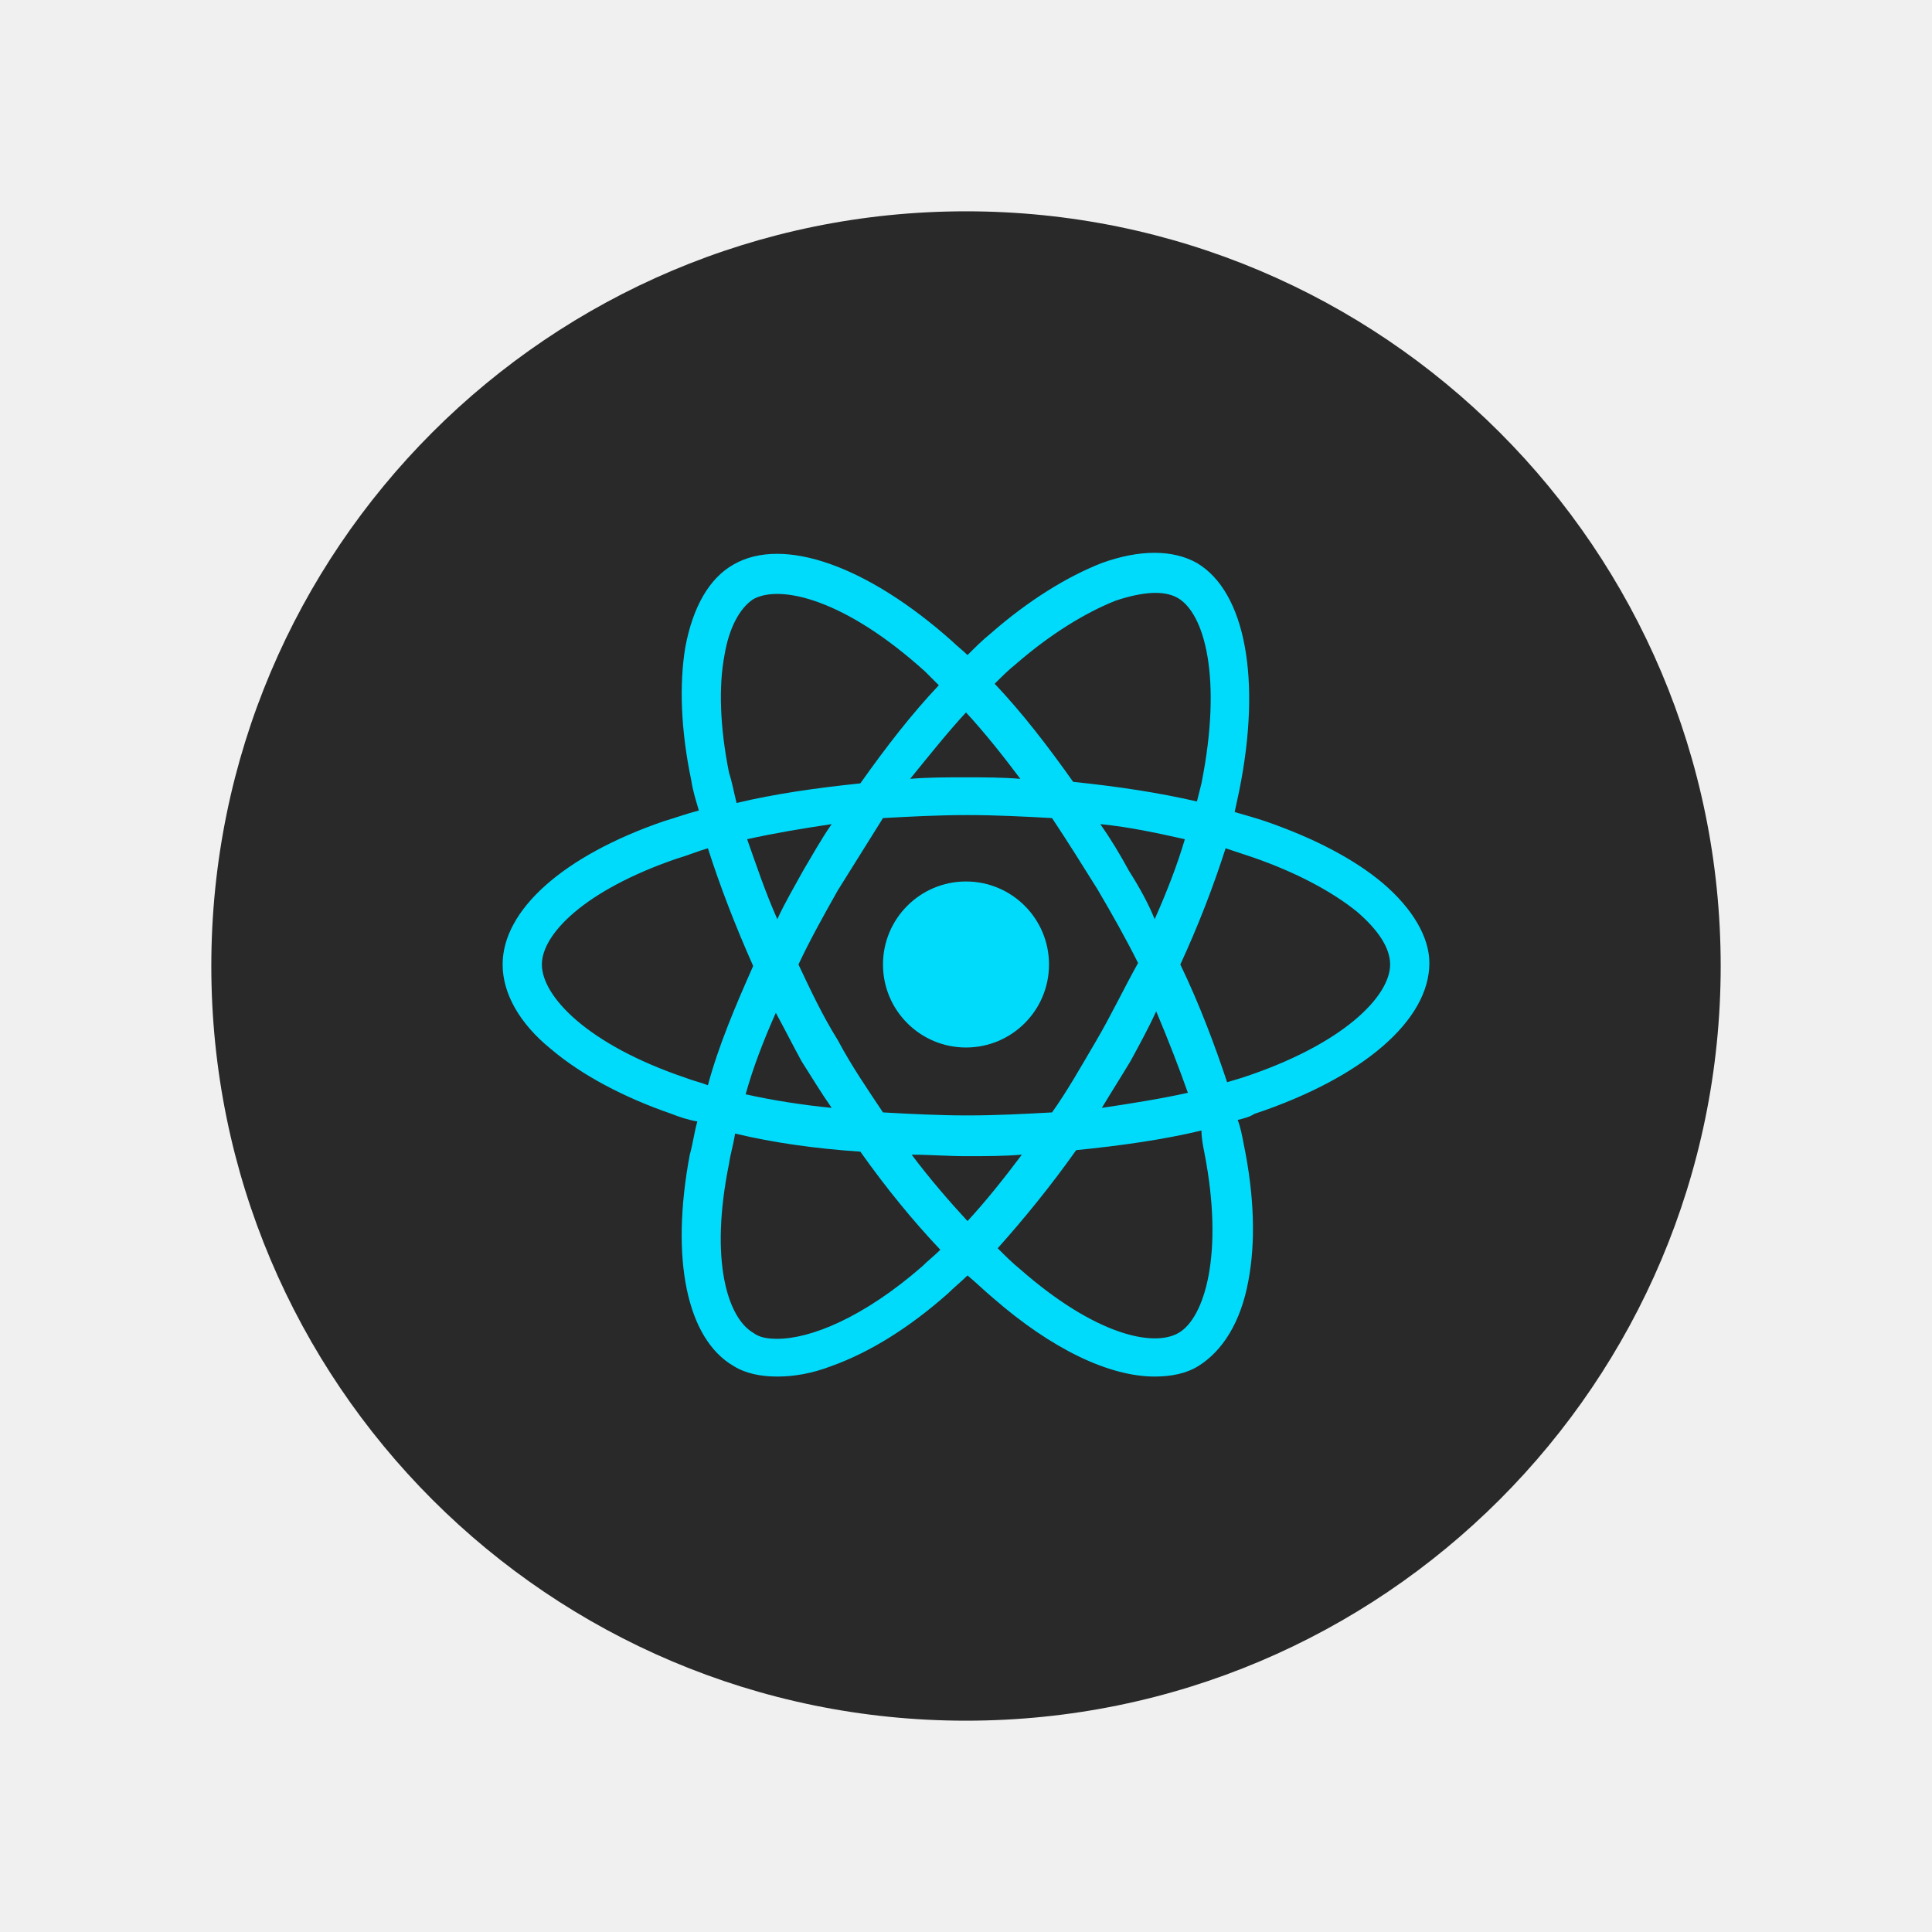
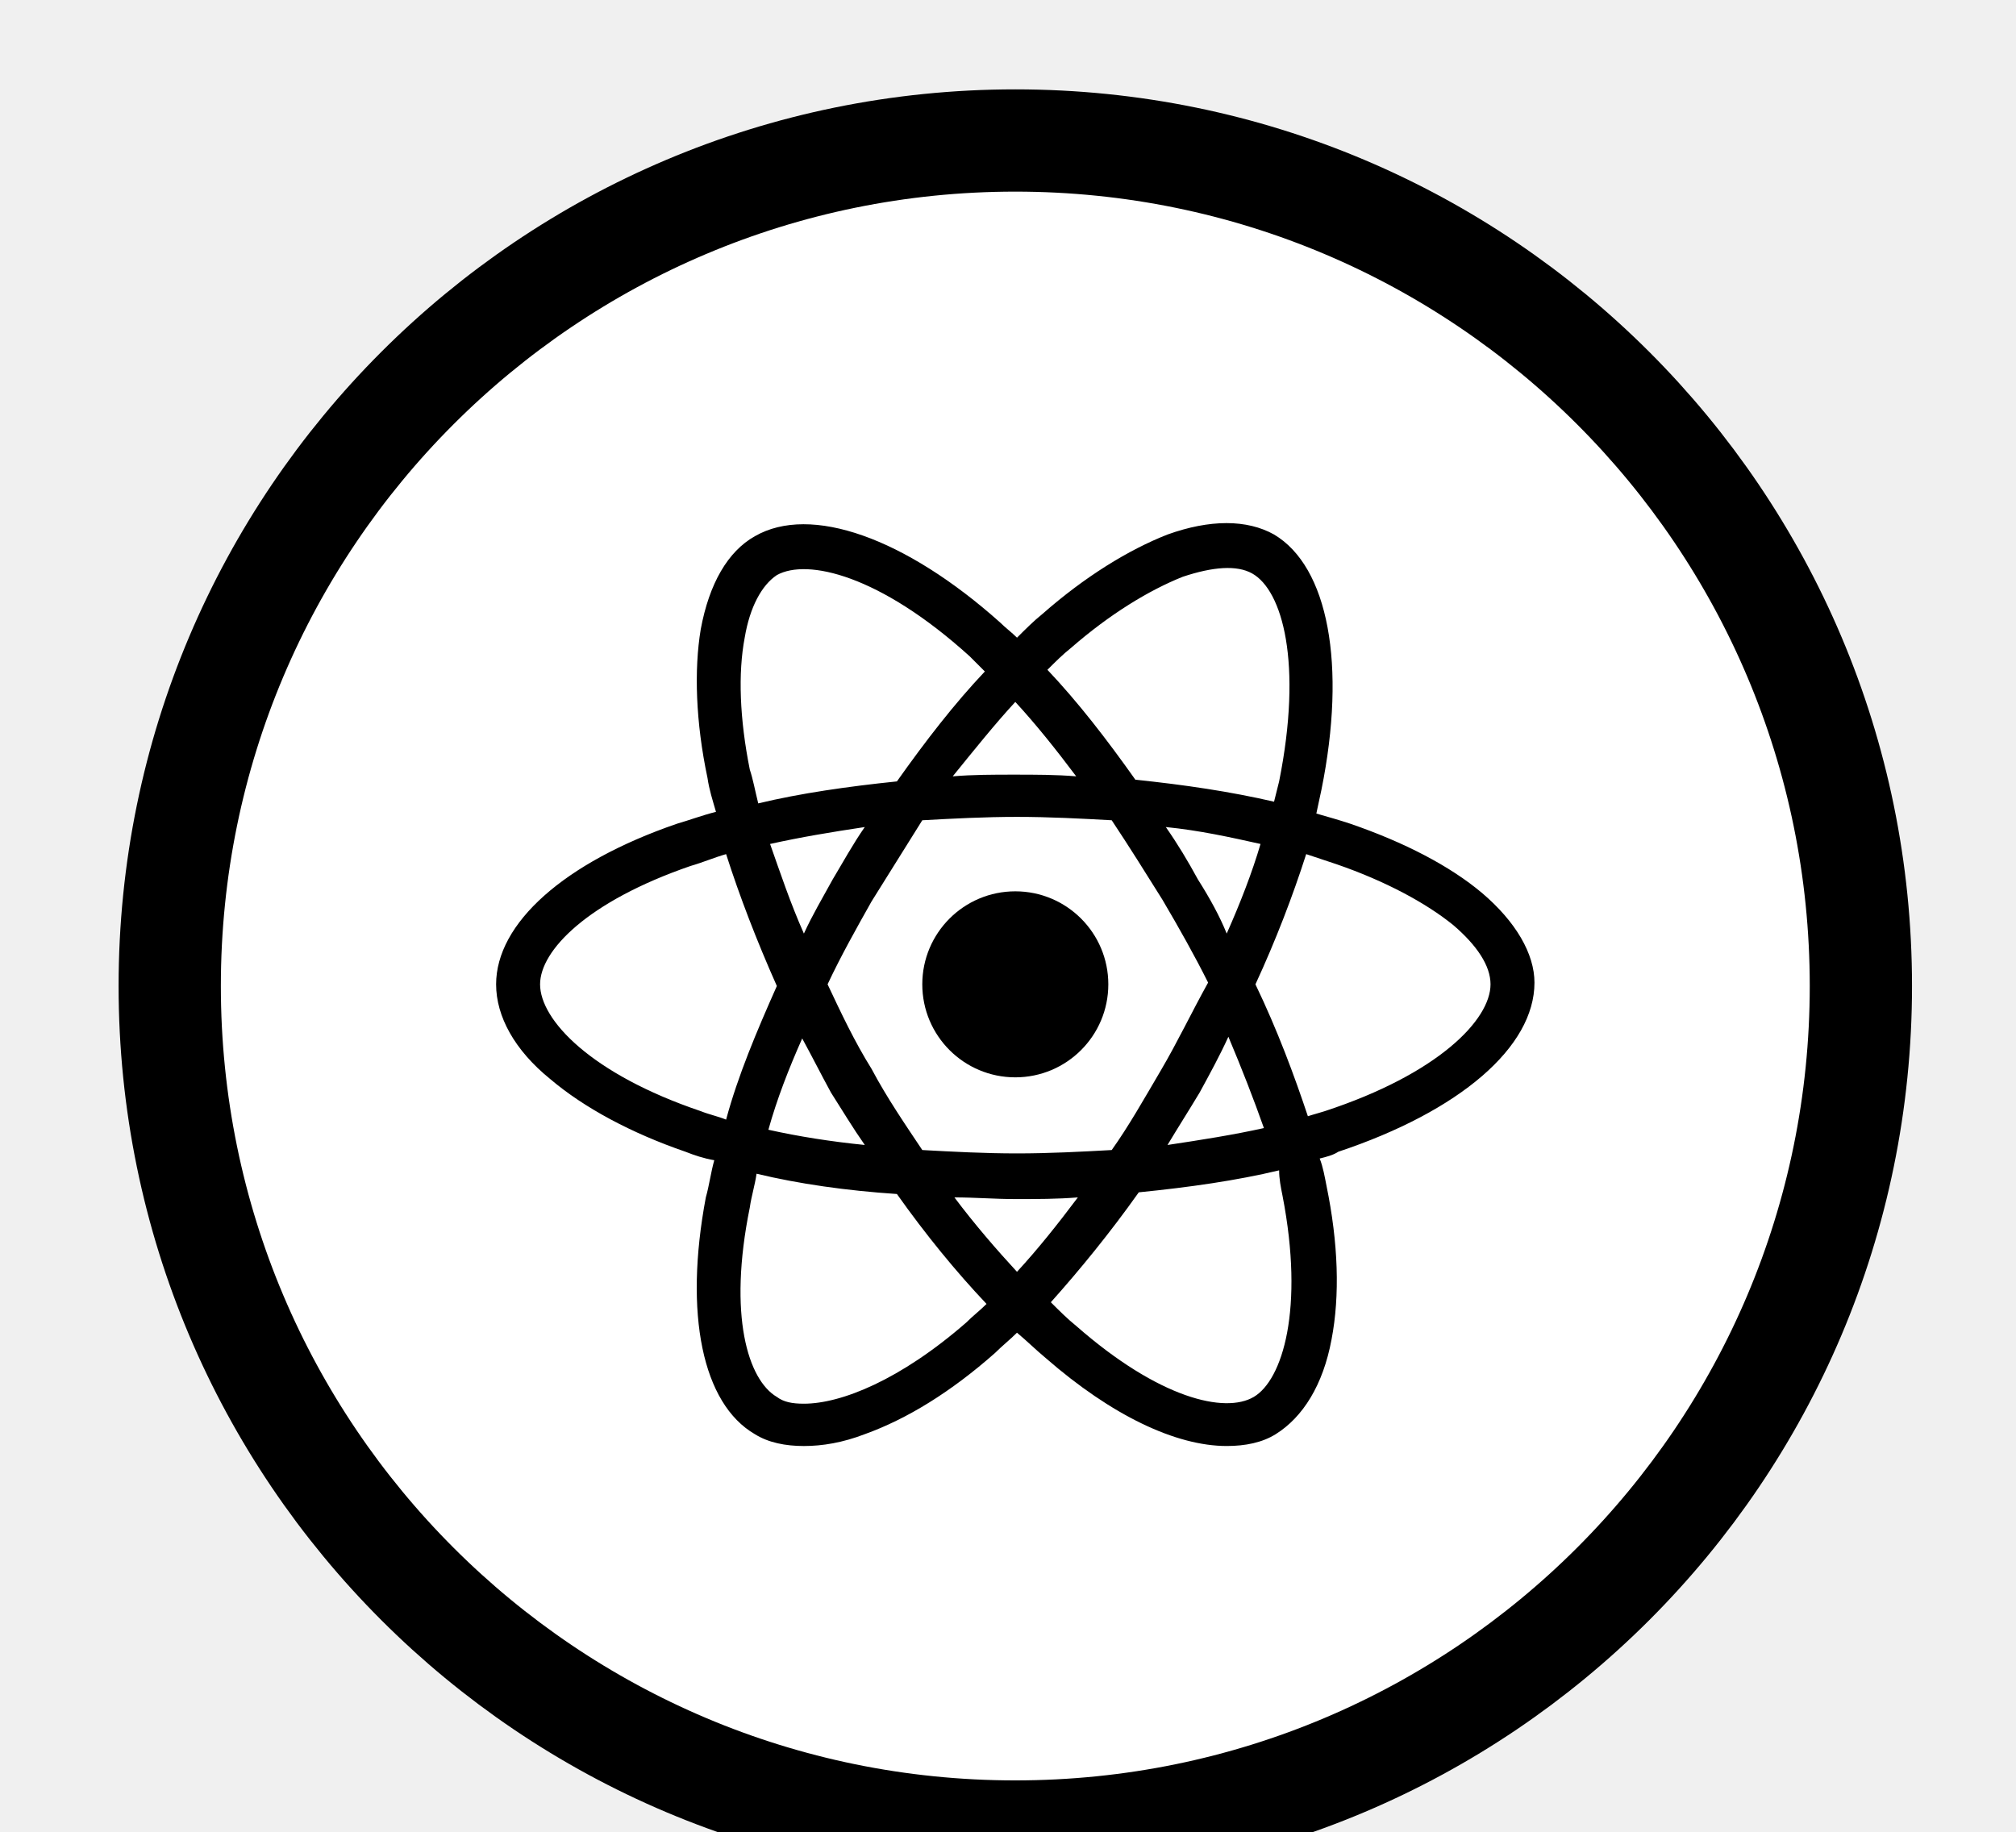
- <svg xmlns="http://www.w3.org/2000/svg" id="Lager_1" style="enable-background:new 0 0 128 128;" version="1.1" viewBox="0 0 128 128" xml:space="preserve">
-   <style type="text/css">
- 	.sizer{
- 	height:500px;
- 	width:500px;
- 	}
- 	.st0{fill:#292929;}
- 	.st1{fill:#00DBFC;}
- </style>
+ <svg xmlns="http://www.w3.org/2000/svg" version="1.1" id="Lager_1" x="0px" y="0px" width="138px" height="125.382px" viewBox="430.5 432.5 138 125.382" enable-background="new 430.5 432.5 138 125.382" xml:space="preserve">
  <g>
    <g>
      <g>
        <g>
-           <circle class="st0 sizer" cx="64" cy="64" r="50" />
+           <circle fill="#FFFFFF" stroke="#000000" stroke-width="7" stroke-miterlimit="10" cx="500" cy="500" r="57.882" />
        </g>
      </g>
    </g>
  </g>
  <g>
-     <circle class="st1 sizer" cx="64" cy="63.9" r="5.5" />
-     <path class="st1" d="M91.6,58.5c-1.9-1.6-4.6-3-7.8-4.1c-0.6-0.2-1.3-0.4-2-0.6c0.1-0.5,0.2-0.9,0.3-1.4c1.5-7.4,0.4-13.2-2.8-15.1   c-1.6-0.9-3.8-0.9-6.3,0c-2.3,0.9-4.9,2.5-7.4,4.7c-0.5,0.4-1,0.9-1.5,1.4c-0.3-0.3-0.7-0.6-1-0.9c-5.6-5-11.2-7-14.5-5.1   c-1.6,0.9-2.7,2.8-3.2,5.5c-0.4,2.4-0.3,5.5,0.4,8.8c0.1,0.7,0.3,1.3,0.5,2c-0.8,0.2-1.6,0.5-2.3,0.7c-6.7,2.3-10.7,5.9-10.7,9.5   c0,1.9,1.1,3.9,3.2,5.6c2,1.7,4.8,3.2,8,4.3c0.5,0.2,1.1,0.4,1.7,0.5c-0.2,0.7-0.3,1.5-0.5,2.2c-1.3,6.9-0.2,12.2,2.9,14   c0.8,0.5,1.8,0.7,2.9,0.7c1.1,0,2.3-0.2,3.6-0.7c2.5-0.9,5.1-2.5,7.7-4.8c0.4-0.4,0.9-0.8,1.3-1.2c0.6,0.5,1.1,1,1.7,1.5   c3.9,3.4,7.7,5.2,10.7,5.2c1.1,0,2.1-0.2,2.9-0.7c1.6-1,2.8-2.9,3.3-5.6c0.5-2.6,0.4-5.7-0.3-9.1c-0.1-0.5-0.2-1.1-0.4-1.6   c0.4-0.1,0.8-0.2,1.1-0.4c7.2-2.4,11.6-6.2,11.6-10C94.7,62.1,93.6,60.2,91.6,58.5z M73.9,39.8c1.8-0.6,3.2-0.7,4.1-0.2   c1.8,1,3,5.3,1.6,12.3c-0.1,0.4-0.2,0.8-0.3,1.2c-2.6-0.6-5.3-1-8.2-1.3c-1.7-2.4-3.4-4.6-5.2-6.5c0.5-0.5,0.9-0.9,1.4-1.3   C69.6,42,71.9,40.6,73.9,39.8z M72.6,69c-1,1.7-1.9,3.3-2.9,4.7c-1.8,0.1-3.7,0.2-5.6,0.2c-1.9,0-3.8-0.1-5.6-0.2   c-1-1.5-2.1-3.1-3-4.8c-1-1.6-1.8-3.3-2.6-5c0.8-1.7,1.7-3.3,2.6-4.9l0,0c1-1.6,2-3.2,3-4.8c1.8-0.1,3.7-0.2,5.6-0.2   c1.9,0,3.8,0.1,5.6,0.2c1,1.5,2,3.1,3,4.7c1,1.7,1.9,3.3,2.7,4.9C74.4,65.6,73.6,67.3,72.6,69z M76.6,67c0.8,1.9,1.5,3.7,2.1,5.4   c-1.8,0.4-3.7,0.7-5.7,1c0.6-1,1.3-2.1,1.9-3.1C75.5,69.2,76.1,68.1,76.6,67z M64.1,80.9c-1.2-1.3-2.5-2.8-3.7-4.4   c1.2,0,2.4,0.1,3.6,0.1c1.3,0,2.5,0,3.7-0.1C66.5,78.1,65.3,79.6,64.1,80.9z M55.1,73.4c-2-0.2-3.9-0.5-5.7-0.9   c0.5-1.8,1.2-3.6,2-5.4c0.6,1.1,1.1,2.1,1.7,3.2C53.8,71.4,54.4,72.4,55.1,73.4z M53.2,57.7c-0.6,1.1-1.2,2.1-1.7,3.2   c-0.8-1.8-1.4-3.6-2-5.3c1.8-0.4,3.6-0.7,5.6-1C54.4,55.6,53.8,56.7,53.2,57.7z M64,47.2c1.2,1.3,2.4,2.8,3.6,4.4   c-1.2-0.1-2.4-0.1-3.7-0.1c-1.2,0-2.4,0-3.6,0.1C61.6,50,62.8,48.5,64,47.2z M74.8,57.7c-0.6-1.1-1.2-2.1-1.9-3.1   c2,0.2,3.8,0.6,5.6,1c-0.5,1.7-1.2,3.5-2,5.3C76.1,59.9,75.5,58.8,74.8,57.7z M48.3,51.2c-0.6-3-0.7-5.7-0.3-7.8   c0.3-1.8,1-3.1,1.9-3.7c1.8-1,6.1,0,11.4,4.8c0.3,0.3,0.6,0.6,0.9,0.9c-1.8,1.9-3.5,4.1-5.2,6.5c-2.9,0.3-5.7,0.7-8.2,1.3   C48.6,52.4,48.5,51.8,48.3,51.2z M45.4,71.4c-6.5-2.2-9.5-5.4-9.5-7.5c0-2,2.8-4.9,8.9-7c0.7-0.2,1.4-0.5,2.1-0.7   c0.8,2.5,1.8,5.1,3,7.8c-1.2,2.7-2.3,5.3-3,7.9C46.4,71.7,45.9,71.6,45.4,71.4z M51.5,88.7c-0.7,0-1.2-0.1-1.6-0.4   c-1.7-1-2.9-4.8-1.6-11.2c0.1-0.7,0.3-1.3,0.4-2c2.5,0.6,5.3,1,8.3,1.2c1.7,2.4,3.5,4.6,5.3,6.5c-0.4,0.4-0.8,0.7-1.2,1.1   C57.2,87.3,53.7,88.7,51.5,88.7z M79.8,76.4c1.3,6.7,0,10.9-1.7,11.9c-1.7,1-5.6,0.1-10.5-4.2c-0.5-0.4-1-0.9-1.5-1.4   c1.7-1.9,3.5-4.1,5.2-6.5c3-0.3,5.8-0.7,8.3-1.3C79.6,75.4,79.7,75.9,79.8,76.4z M82.3,71.4c-0.3,0.1-0.7,0.2-1,0.3   c-0.8-2.4-1.8-5.1-3.1-7.8c1.2-2.6,2.2-5.2,3-7.7c0.6,0.2,1.2,0.4,1.8,0.6c2.9,1,5.3,2.3,6.9,3.6c1.4,1.2,2.2,2.4,2.2,3.5   C92.1,66,89,69.2,82.3,71.4z" />
+     <circle cx="500" cy="499.885" r="6.367" />
+     <path d="M531.951,493.633c-2.2-1.852-5.325-3.473-9.029-4.746c-0.695-0.231-1.506-0.463-2.315-0.694   c0.115-0.579,0.231-1.042,0.347-1.621c1.736-8.566,0.463-15.281-3.241-17.48c-1.853-1.042-4.399-1.042-7.293,0   c-2.663,1.042-5.673,2.894-8.566,5.441c-0.579,0.463-1.158,1.042-1.737,1.621c-0.347-0.347-0.81-0.694-1.158-1.042   c-6.483-5.788-12.965-8.104-16.786-5.904c-1.853,1.042-3.125,3.242-3.705,6.367c-0.463,2.778-0.347,6.367,0.463,10.187   c0.116,0.811,0.348,1.505,0.579,2.315c-0.926,0.231-1.852,0.579-2.663,0.811c-7.756,2.663-12.387,6.83-12.387,10.998   c0,2.2,1.273,4.515,3.704,6.483c2.315,1.968,5.557,3.704,9.262,4.978c0.579,0.231,1.273,0.464,1.968,0.579   c-0.231,0.811-0.347,1.736-0.579,2.547c-1.505,7.987-0.232,14.123,3.357,16.207c0.926,0.578,2.083,0.811,3.357,0.811   s2.663-0.232,4.167-0.811c2.895-1.042,5.904-2.895,8.914-5.557c0.463-0.464,1.042-0.927,1.505-1.39   c0.695,0.579,1.273,1.158,1.968,1.736c4.515,3.937,8.913,6.021,12.387,6.021c1.273,0,2.431-0.232,3.357-0.811   c1.852-1.158,3.241-3.357,3.82-6.483c0.578-3.01,0.463-6.599-0.348-10.534c-0.115-0.579-0.231-1.273-0.463-1.852   c0.463-0.116,0.926-0.232,1.273-0.464c8.335-2.778,13.429-7.177,13.429-11.576C535.54,497.801,534.266,495.601,531.951,493.633z    M511.461,471.985c2.084-0.694,3.704-0.81,4.746-0.231c2.084,1.158,3.473,6.136,1.852,14.239c-0.115,0.463-0.23,0.926-0.347,1.389   c-3.01-0.695-6.136-1.158-9.493-1.505c-1.967-2.778-3.936-5.325-6.02-7.524c0.579-0.579,1.042-1.042,1.621-1.505   C506.482,474.532,509.145,472.911,511.461,471.985z M509.956,505.788c-1.158,1.968-2.2,3.82-3.357,5.441   c-2.084,0.115-4.283,0.231-6.483,0.231s-4.399-0.116-6.483-0.231c-1.158-1.736-2.431-3.589-3.473-5.557   c-1.158-1.853-2.084-3.82-3.01-5.789c0.926-1.968,1.968-3.82,3.01-5.673l0,0c1.157-1.852,2.315-3.704,3.473-5.557   c2.084-0.116,4.283-0.231,6.483-0.231s4.399,0.116,6.483,0.231c1.157,1.737,2.315,3.589,3.473,5.441   c1.158,1.968,2.2,3.82,3.126,5.672C512.039,501.853,511.113,503.821,509.956,505.788z M514.586,503.473   c0.927,2.2,1.736,4.283,2.432,6.252c-2.084,0.463-4.283,0.81-6.599,1.157c0.694-1.157,1.505-2.431,2.199-3.589   C513.312,506.02,514.008,504.746,514.586,503.473z M500.115,519.565c-1.389-1.506-2.894-3.242-4.283-5.094   c1.389,0,2.778,0.115,4.167,0.115c1.505,0,2.895,0,4.283-0.115C502.894,516.323,501.505,518.059,500.115,519.565z M489.697,510.882   c-2.315-0.231-4.515-0.579-6.599-1.042c0.579-2.084,1.389-4.167,2.315-6.251c0.695,1.273,1.273,2.431,1.968,3.704   C488.192,508.567,488.886,509.725,489.697,510.882z M487.497,492.707c-0.695,1.273-1.389,2.431-1.968,3.704   c-0.926-2.083-1.621-4.167-2.315-6.135c2.083-0.463,4.167-0.811,6.482-1.158C488.886,490.276,488.192,491.55,487.497,492.707z    M500,480.552c1.389,1.505,2.778,3.241,4.168,5.094c-1.39-0.116-2.779-0.116-4.284-0.116c-1.389,0-2.778,0-4.167,0.116   C497.221,483.793,498.611,482.057,500,480.552z M512.502,492.707c-0.693-1.273-1.389-2.431-2.199-3.589   c2.315,0.231,4.399,0.695,6.483,1.158c-0.579,1.968-1.39,4.052-2.315,6.135C514.008,495.254,513.312,493.981,512.502,492.707z    M481.825,485.182c-0.695-3.473-0.811-6.599-0.348-9.03c0.348-2.083,1.158-3.588,2.2-4.283c2.084-1.157,7.062,0,13.197,5.557   c0.348,0.347,0.695,0.694,1.042,1.042c-2.083,2.2-4.052,4.747-6.02,7.525c-3.357,0.347-6.599,0.81-9.493,1.505   C482.172,486.572,482.056,485.877,481.825,485.182z M478.468,508.567c-7.525-2.547-10.998-6.251-10.998-8.682   c0-2.315,3.241-5.672,10.303-8.104c0.81-0.231,1.621-0.579,2.431-0.81c0.926,2.894,2.083,5.903,3.473,9.029   c-1.389,3.125-2.663,6.136-3.473,9.146C479.625,508.914,479.047,508.798,478.468,508.567z M485.529,528.594   c-0.81,0-1.389-0.116-1.852-0.464c-1.968-1.157-3.357-5.557-1.852-12.965c0.116-0.811,0.347-1.505,0.463-2.315   c2.894,0.695,6.136,1.158,9.608,1.389c1.968,2.779,4.052,5.326,6.135,7.525c-0.463,0.463-0.926,0.81-1.389,1.273   C492.128,526.973,488.076,528.594,485.529,528.594z M518.291,514.355c1.505,7.757,0,12.618-1.969,13.776   c-1.967,1.157-6.482,0.116-12.154-4.862c-0.579-0.463-1.158-1.042-1.736-1.62c1.968-2.2,4.051-4.747,6.02-7.525   c3.473-0.347,6.714-0.811,9.608-1.505C518.058,513.198,518.175,513.777,518.291,514.355z M521.185,508.567   c-0.348,0.115-0.811,0.231-1.158,0.348c-0.926-2.778-2.084-5.904-3.589-9.03c1.39-3.01,2.547-6.02,3.474-8.914   c0.694,0.231,1.389,0.463,2.083,0.694c3.357,1.158,6.136,2.663,7.988,4.167c1.62,1.389,2.547,2.778,2.547,4.052   C532.529,502.316,528.941,506.02,521.185,508.567z" />
  </g>
</svg>
